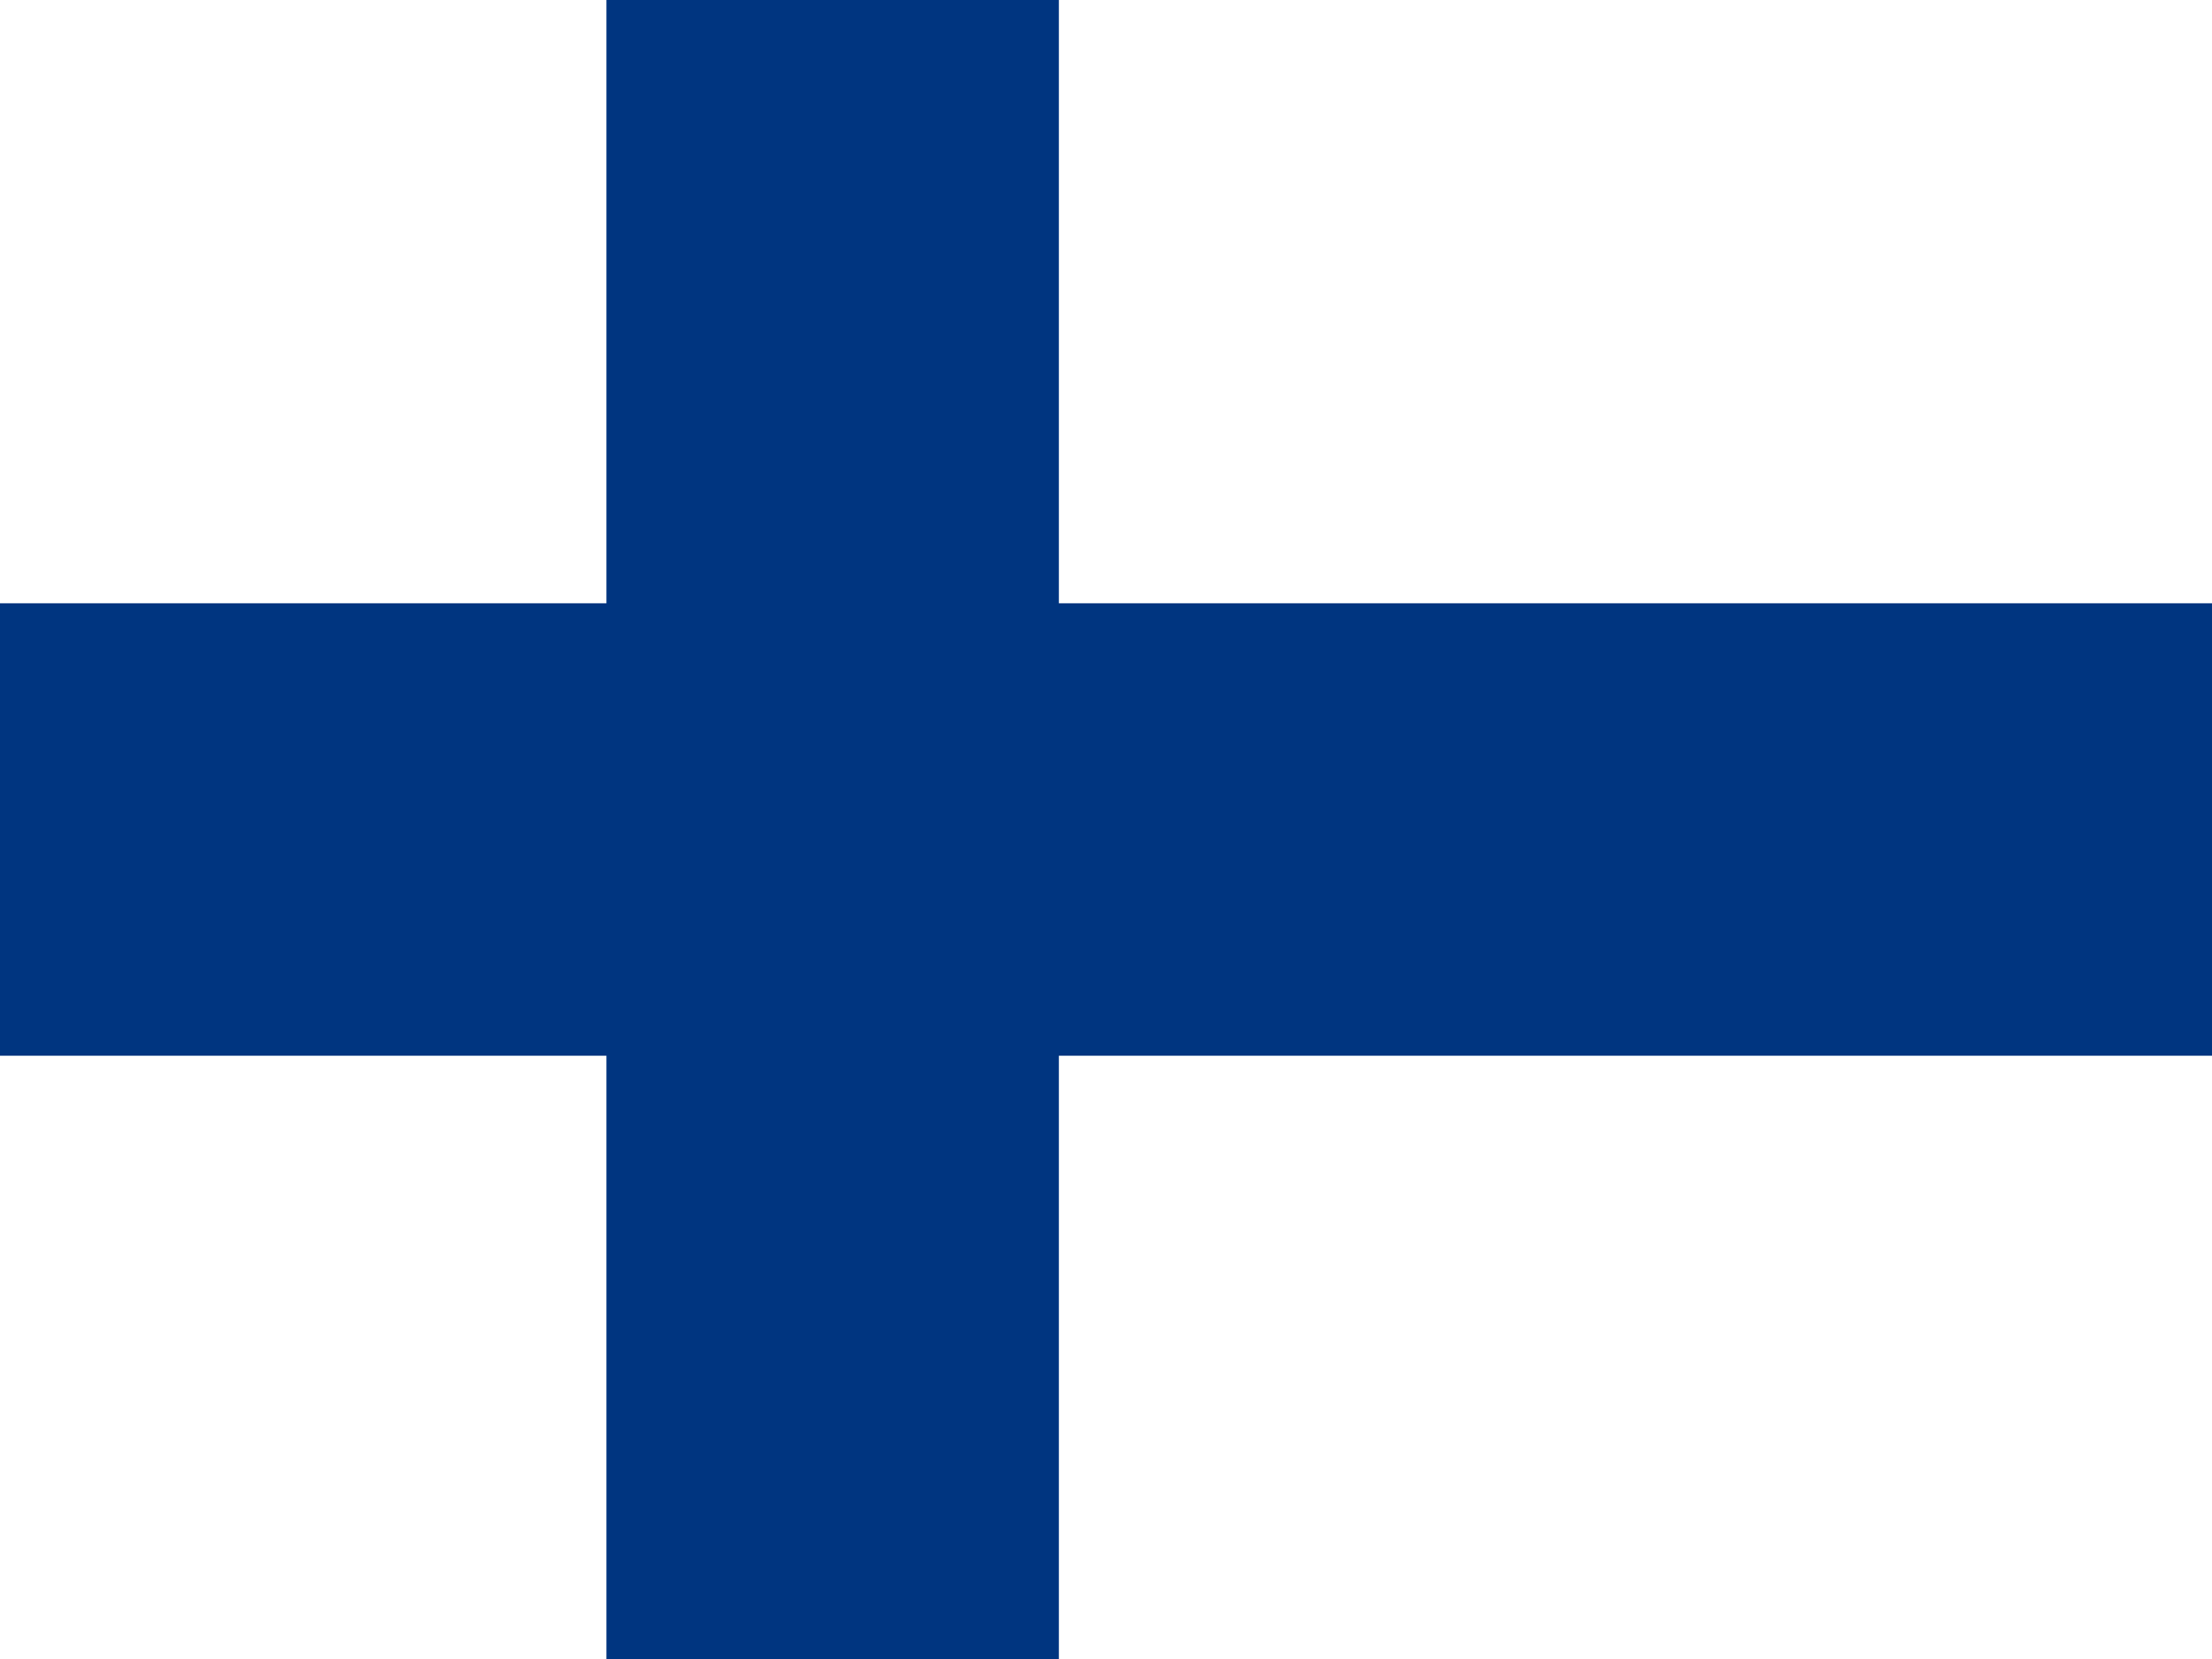
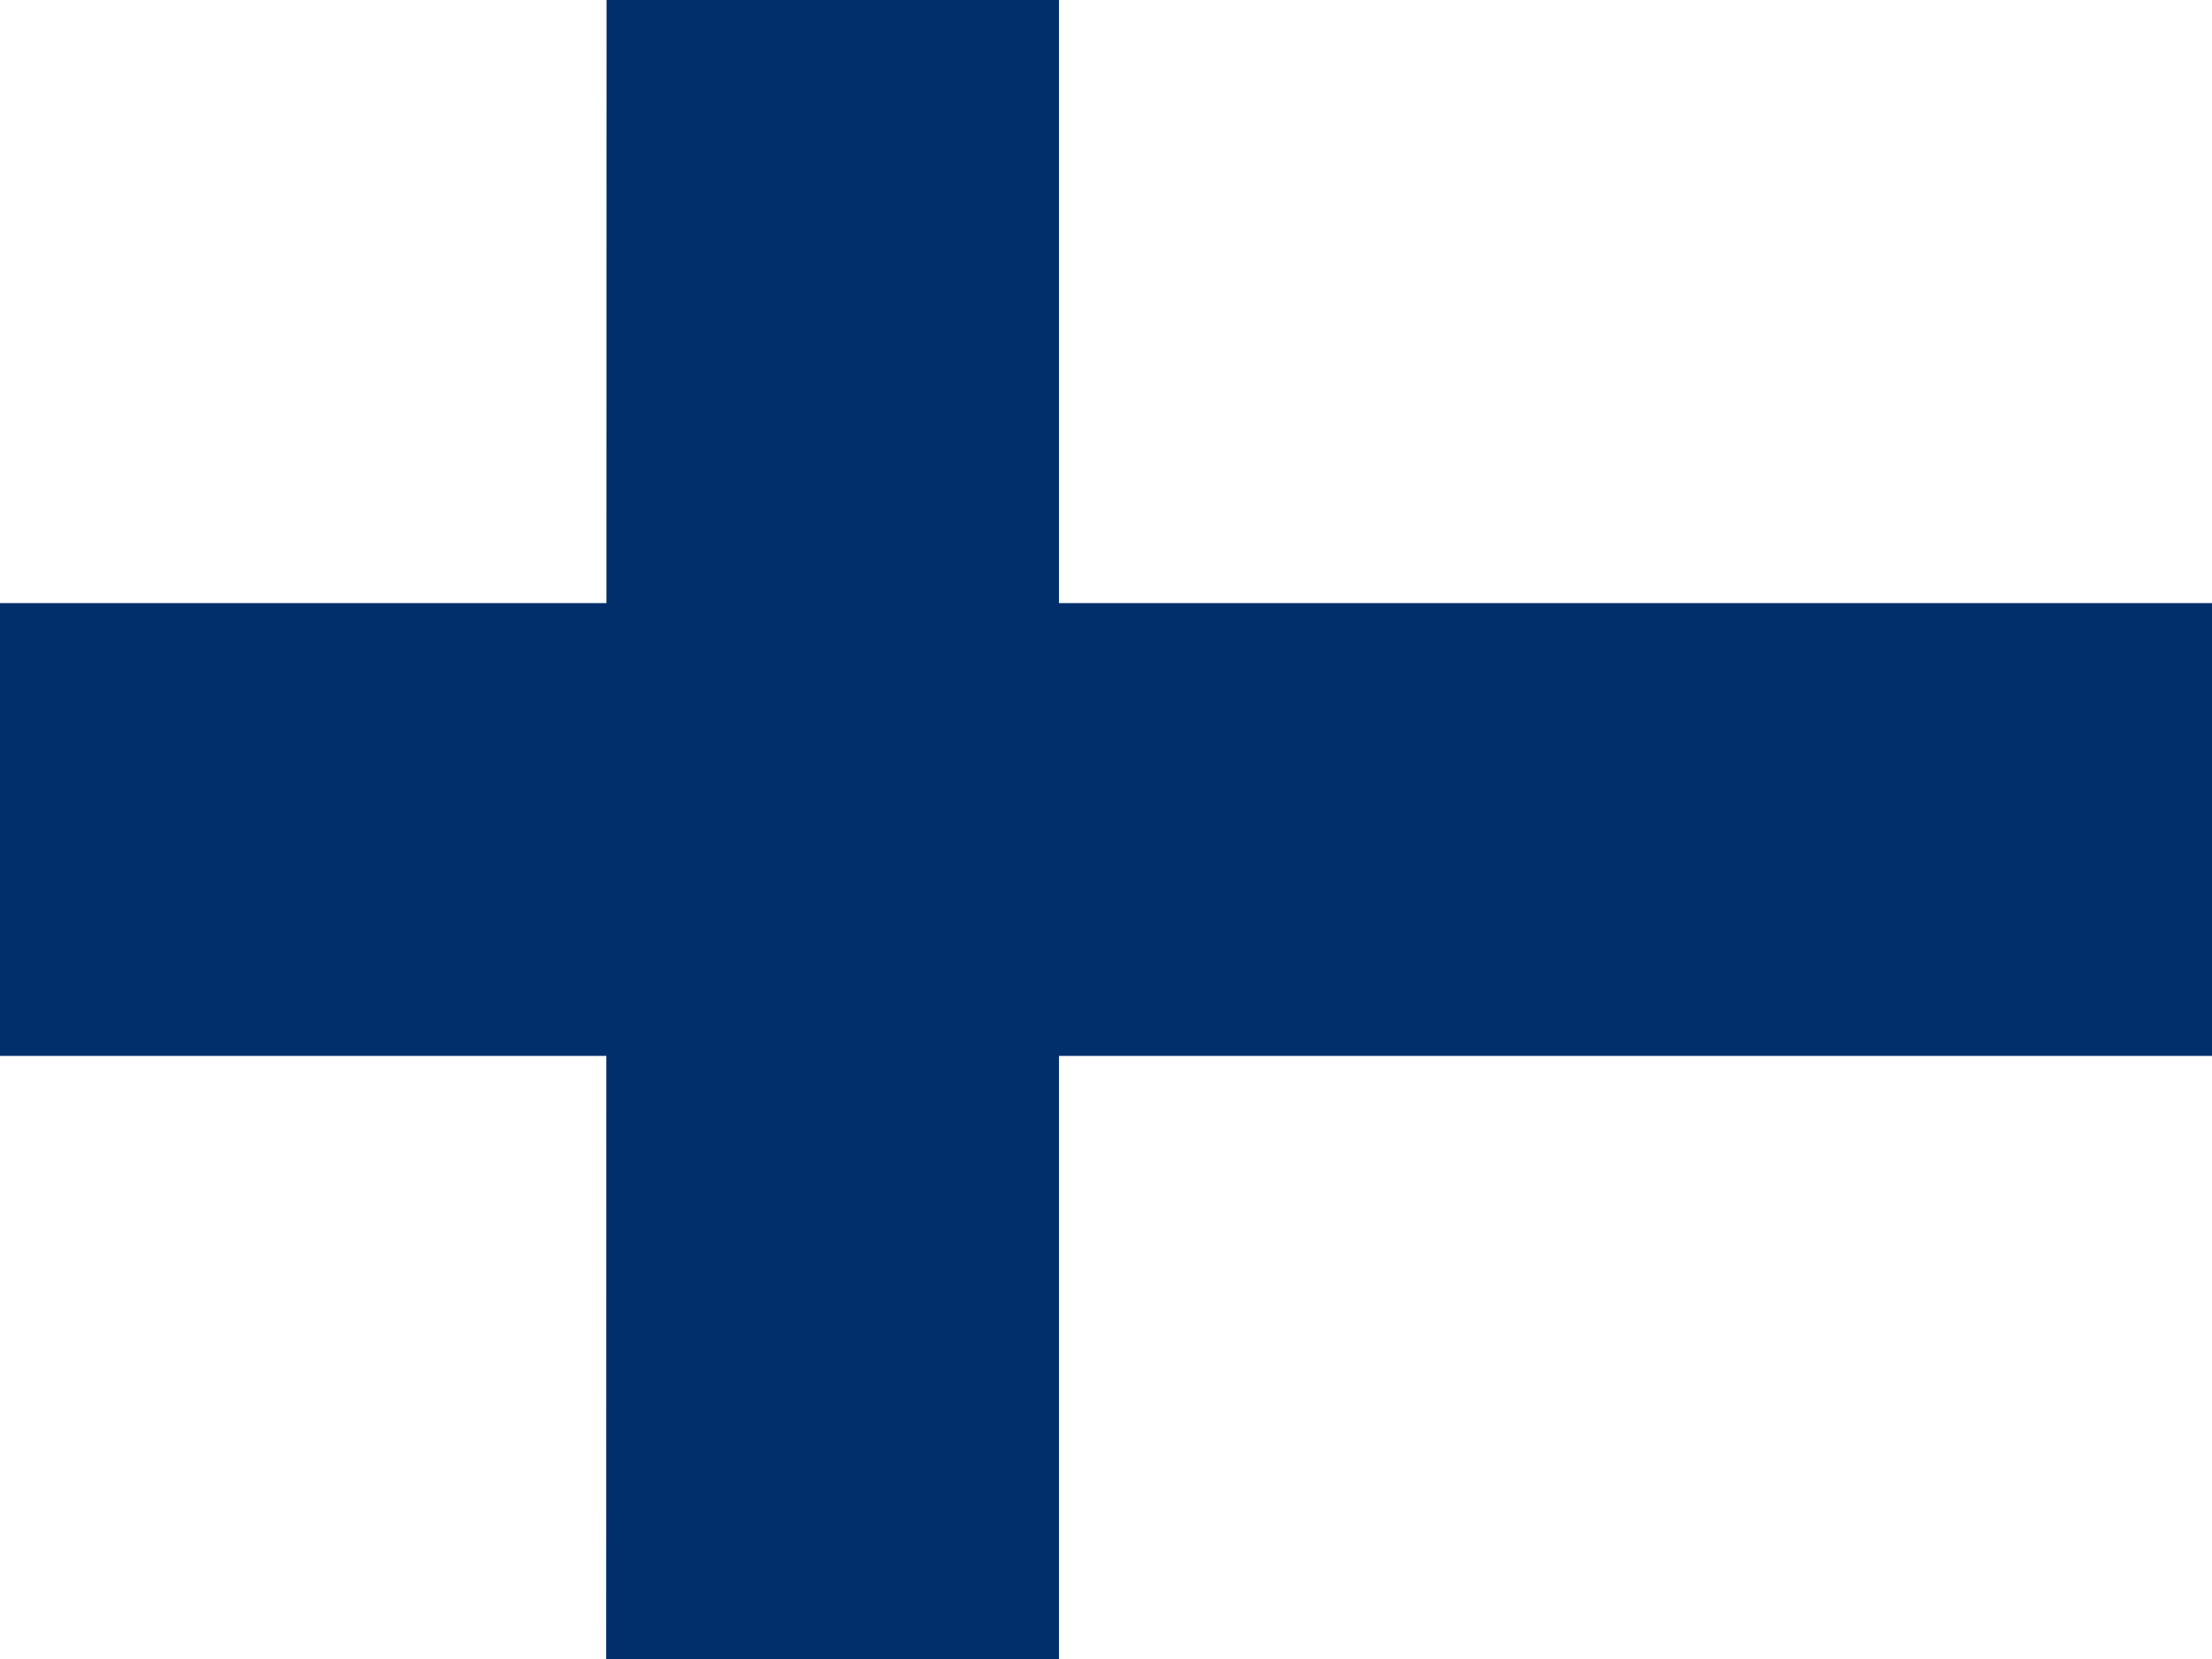
- <svg xmlns="http://www.w3.org/2000/svg" height="480" width="640" version="1" viewBox="0 0 640 480">
+ <svg xmlns="http://www.w3.org/2000/svg" id="flag-icons-fi" viewBox="0 0 640 480">
  <path fill="#fff" d="M0 0h640v480H0z" />
-   <path fill="#003580" d="M0 174.545h640v130.909H0z" />
-   <path fill="#003580" d="M175.455 0h130.909v480H175.455z" />
+   <path fill="#002f6c" d="M0 174.5h640v131H0z" />
+   <path fill="#002f6c" d="M175.5 0h130.9v480h-131z" />
</svg>
